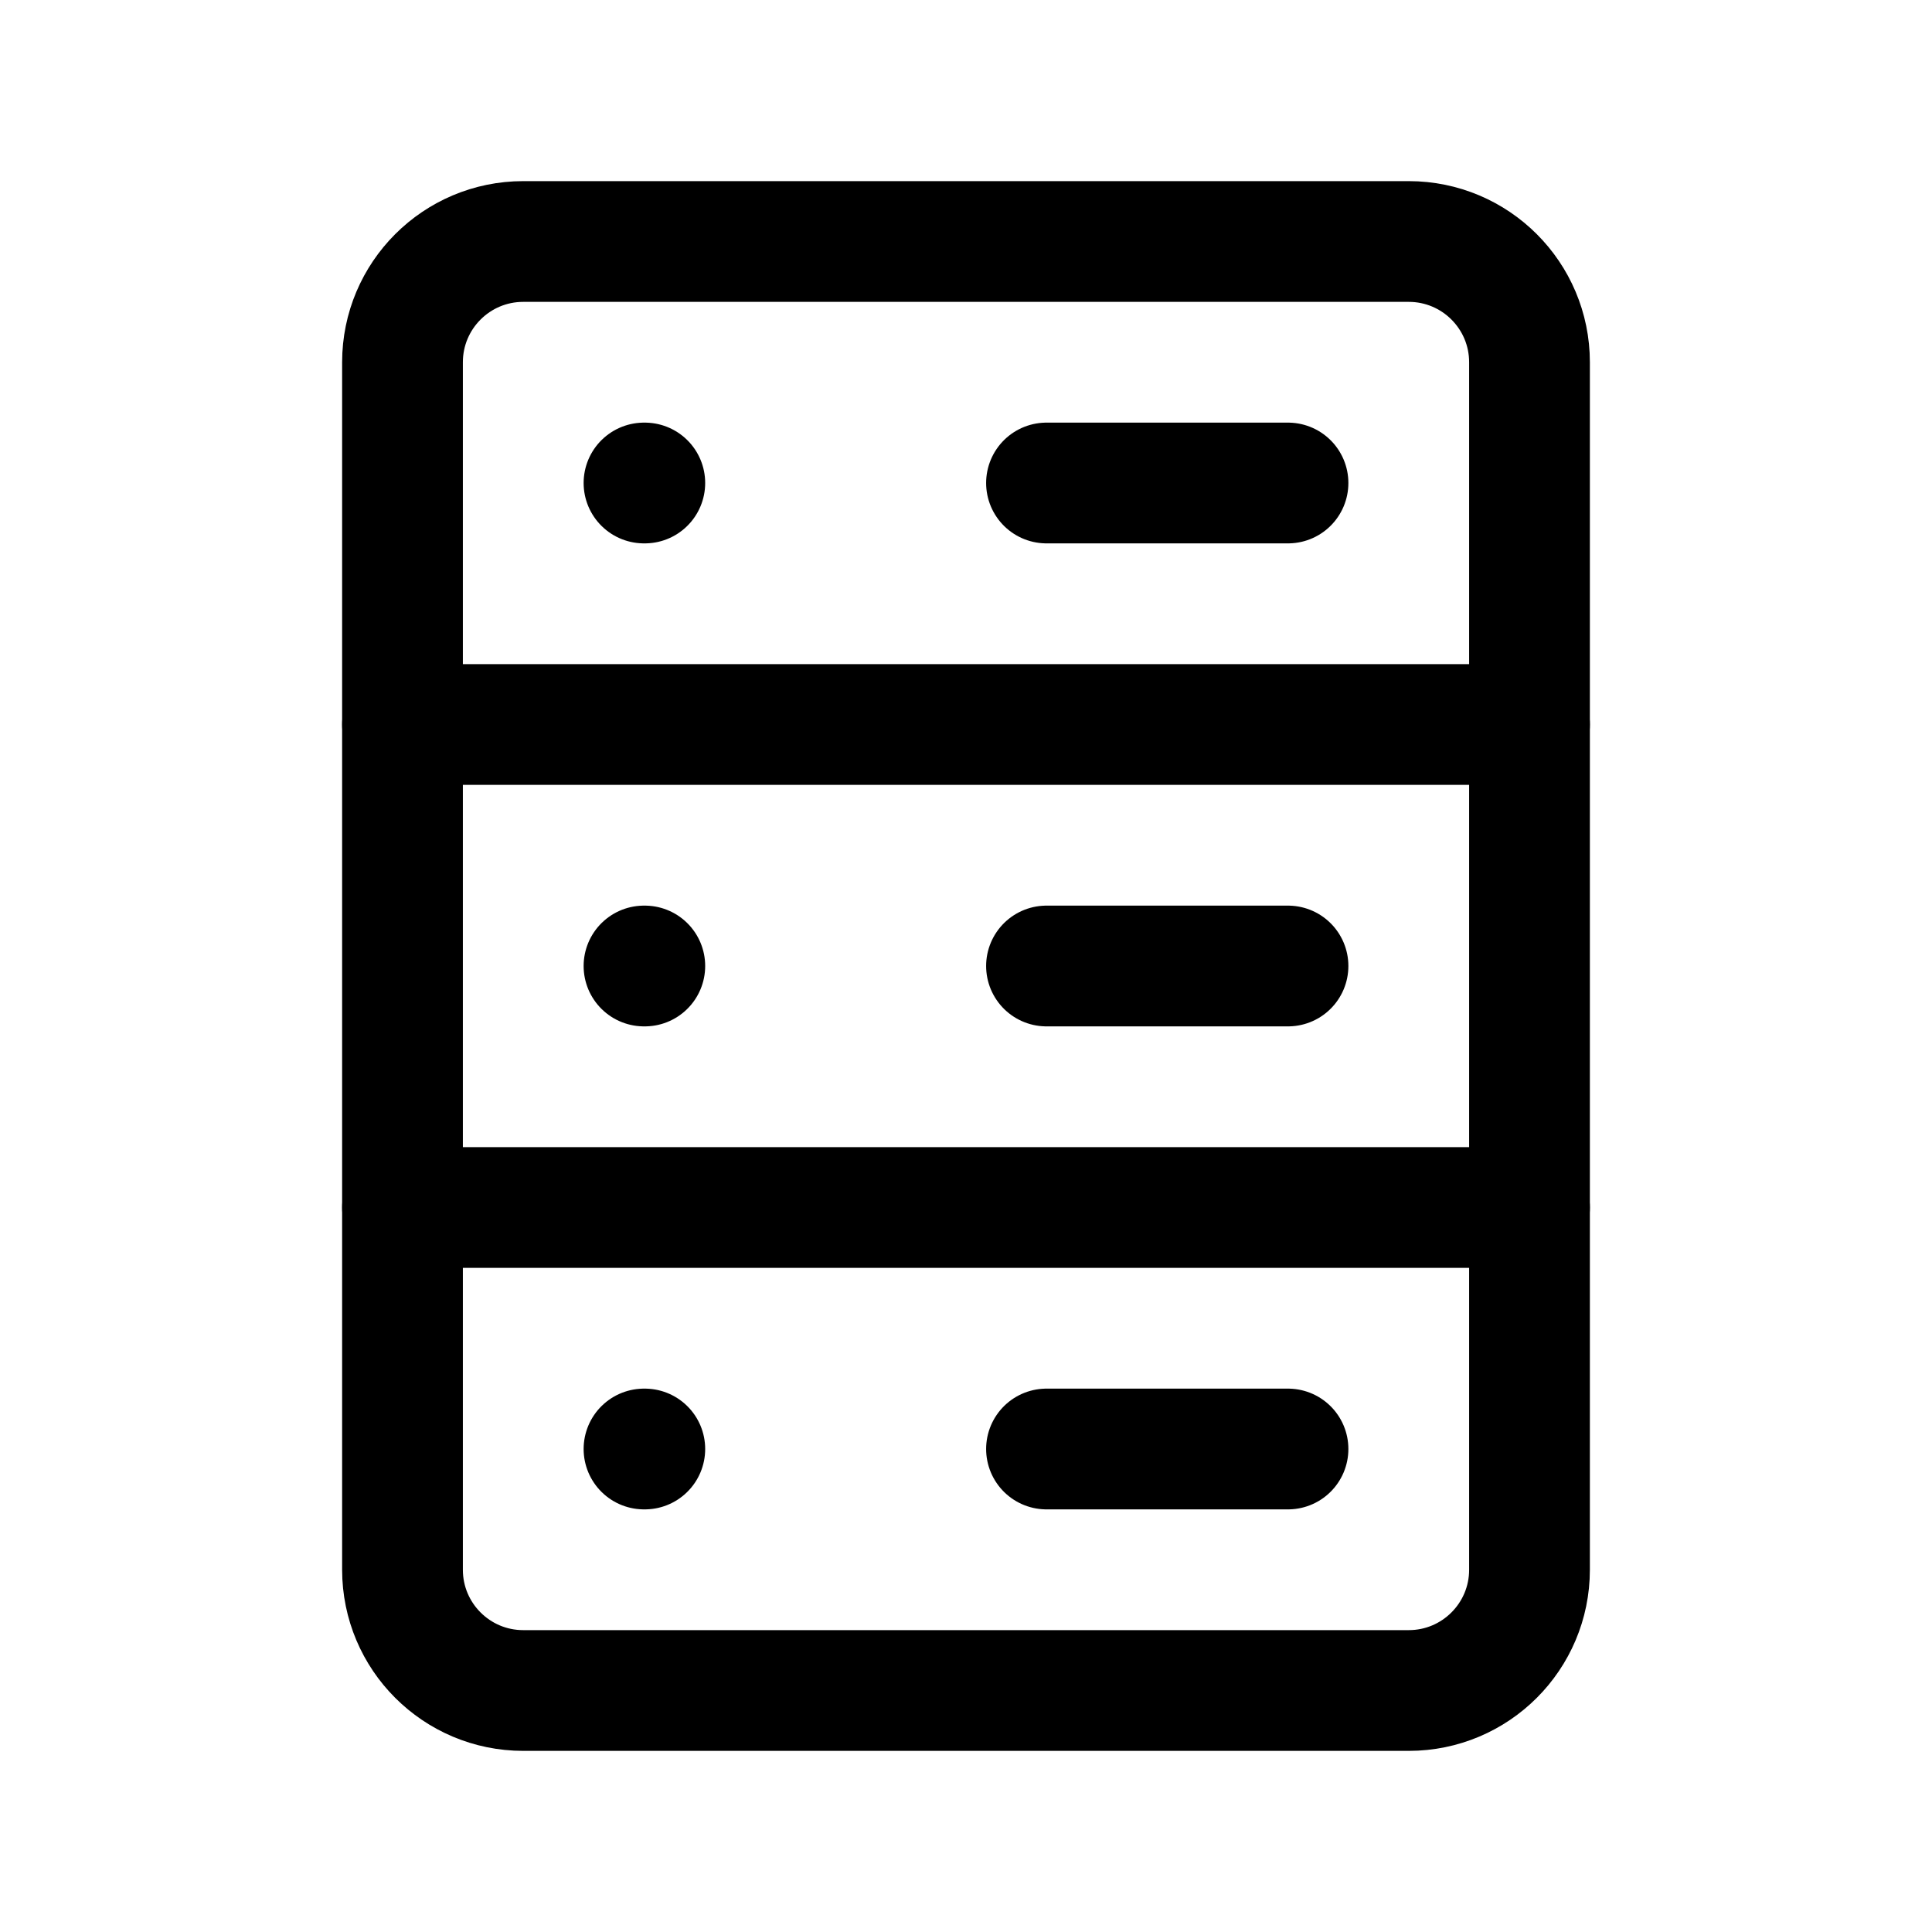
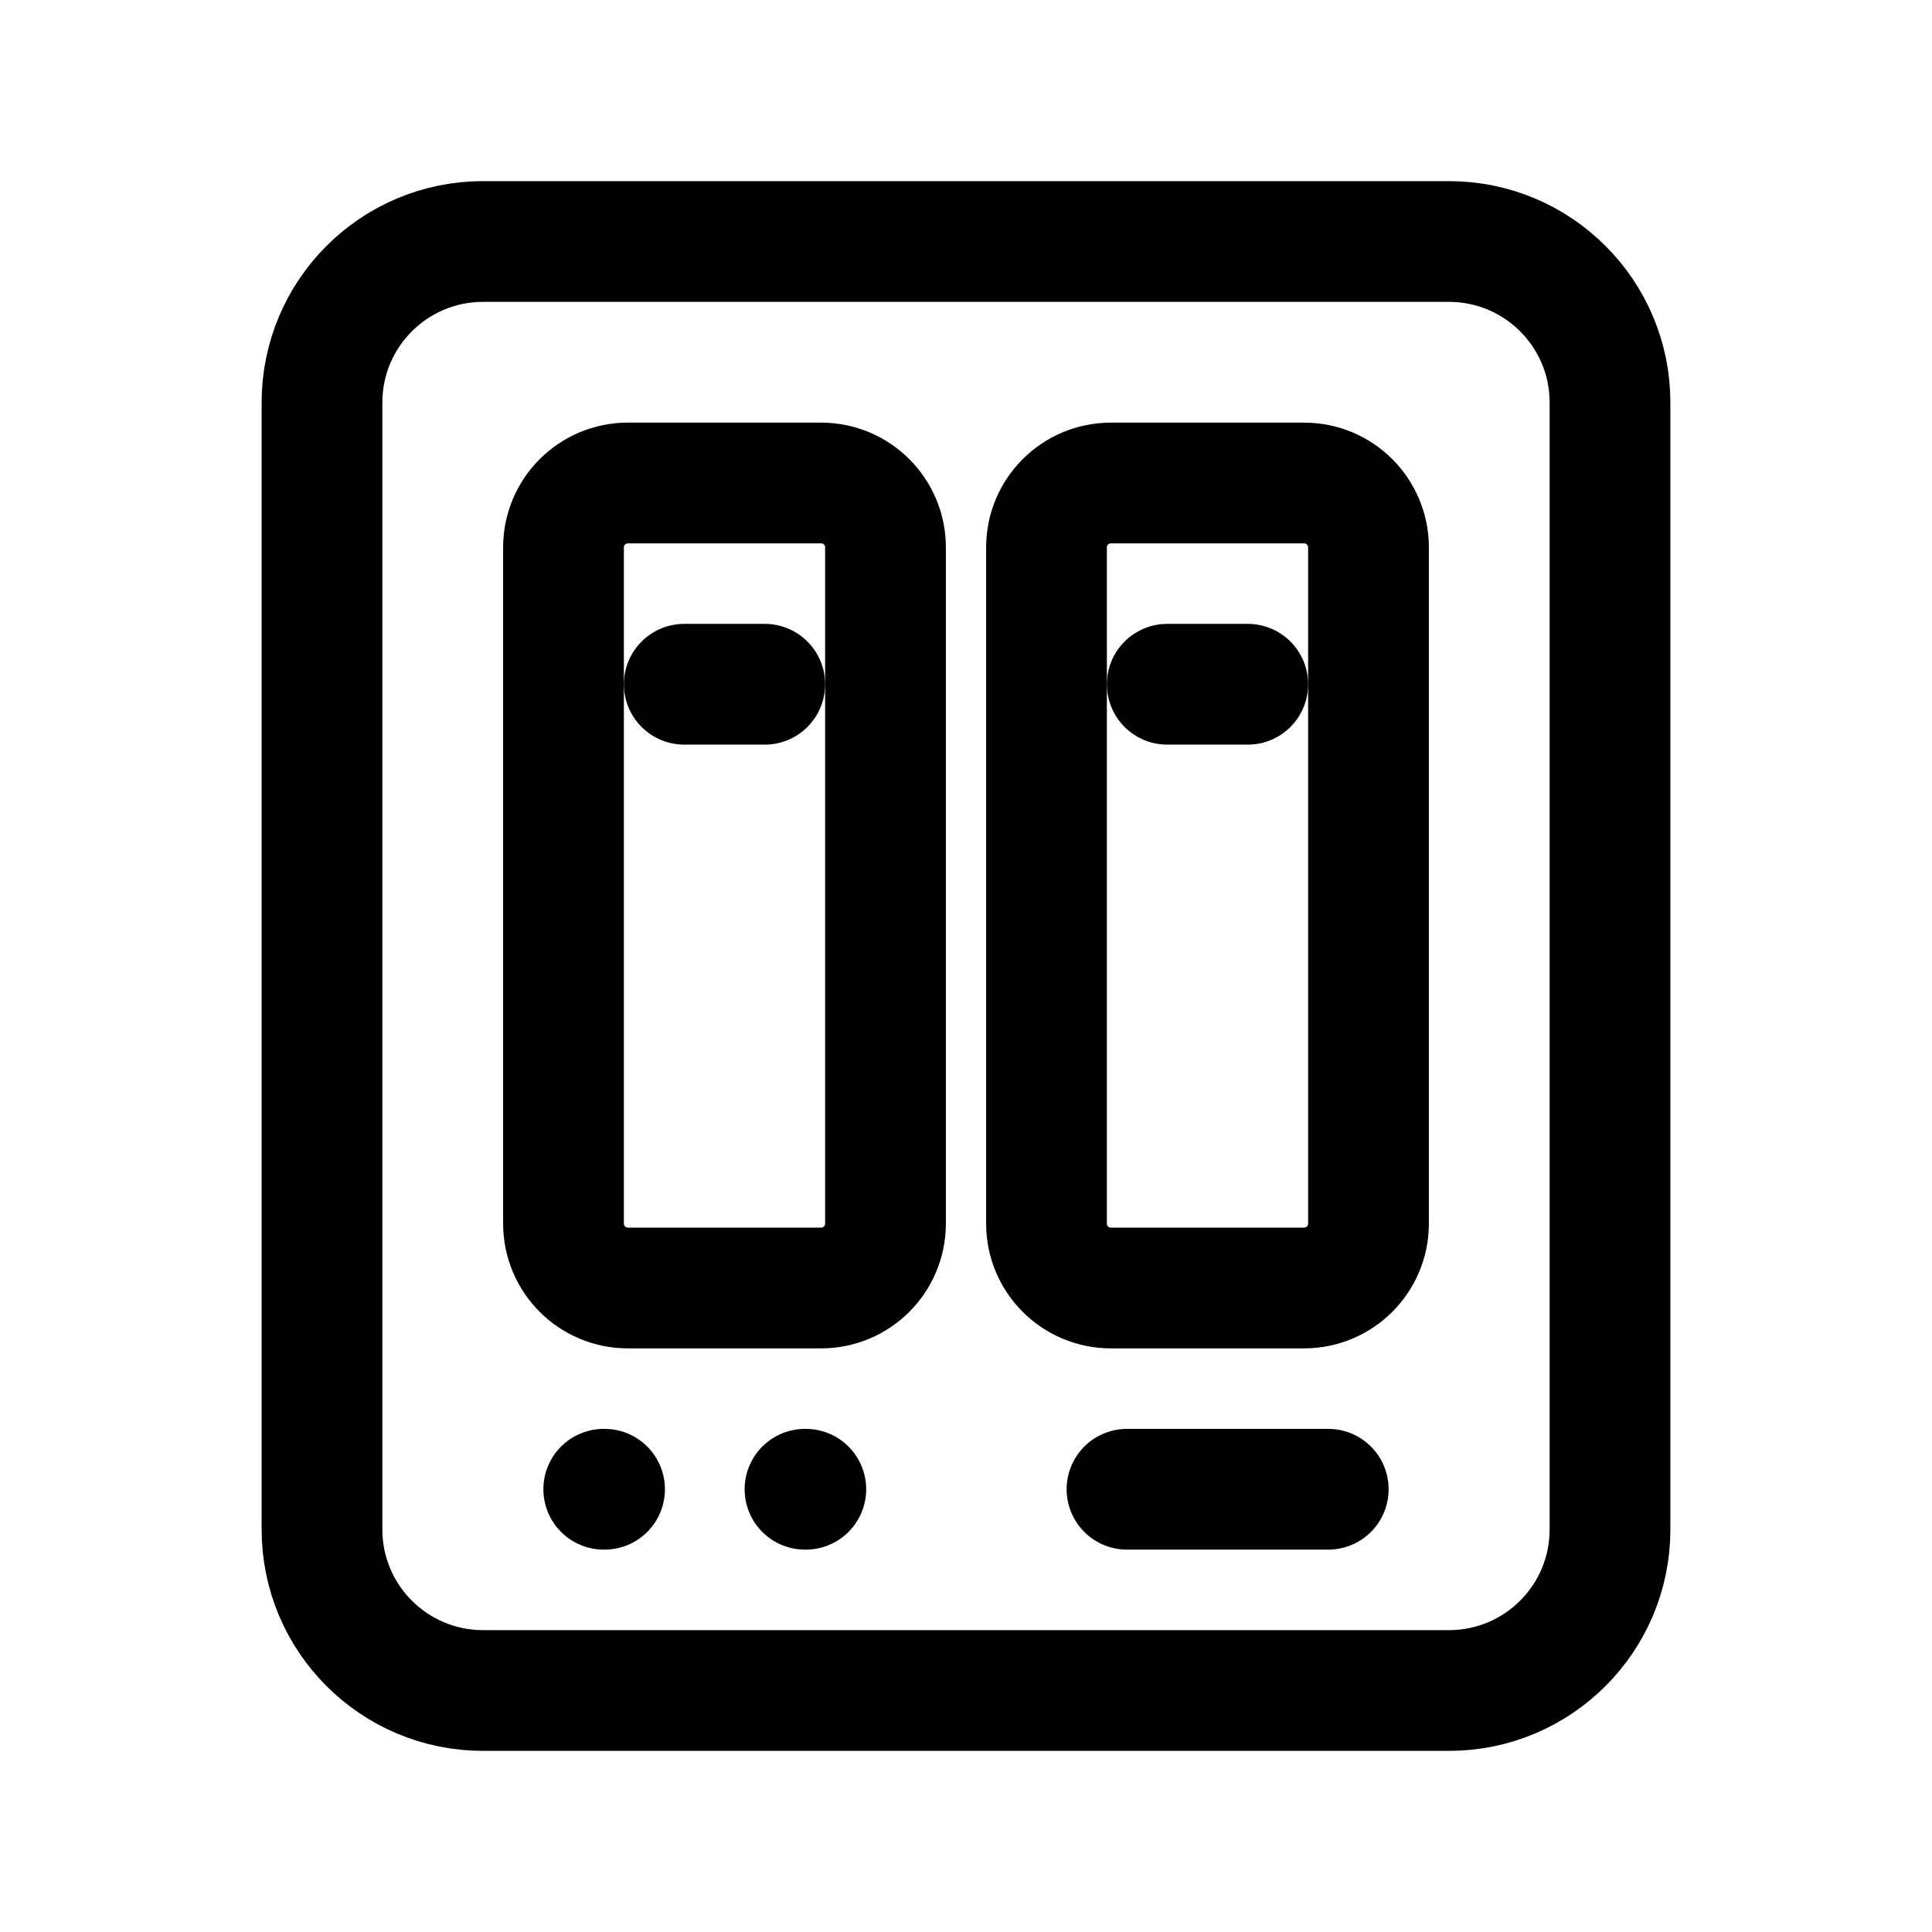
<svg xmlns="http://www.w3.org/2000/svg" viewBox="0 0 24 24" fill="none" stroke="#000" stroke-width="1.5" stroke-linecap="round" stroke-linejoin="round">
-   <rect x="5" y="3" width="14" height="18" rx="1.5" />
-   <path d="M5 9h14M5 15h14M8 6h.01M8 12h.01M8 18h.01M13 6h3M13 12h3M13 18h3" />
+   <rect x="4" y="3" width="16" height="18" rx="2" />
+   <rect x="7" y="6" width="4" height="10" rx="0.8" />
+   <rect x="13" y="6" width="4" height="10" rx="0.8" />
+   <path d="M8.5 8.5h1M14.5 8.5h1M7.5 18.5h.01M10 18.5h.01M14 18.5h2.5" />
</svg>
